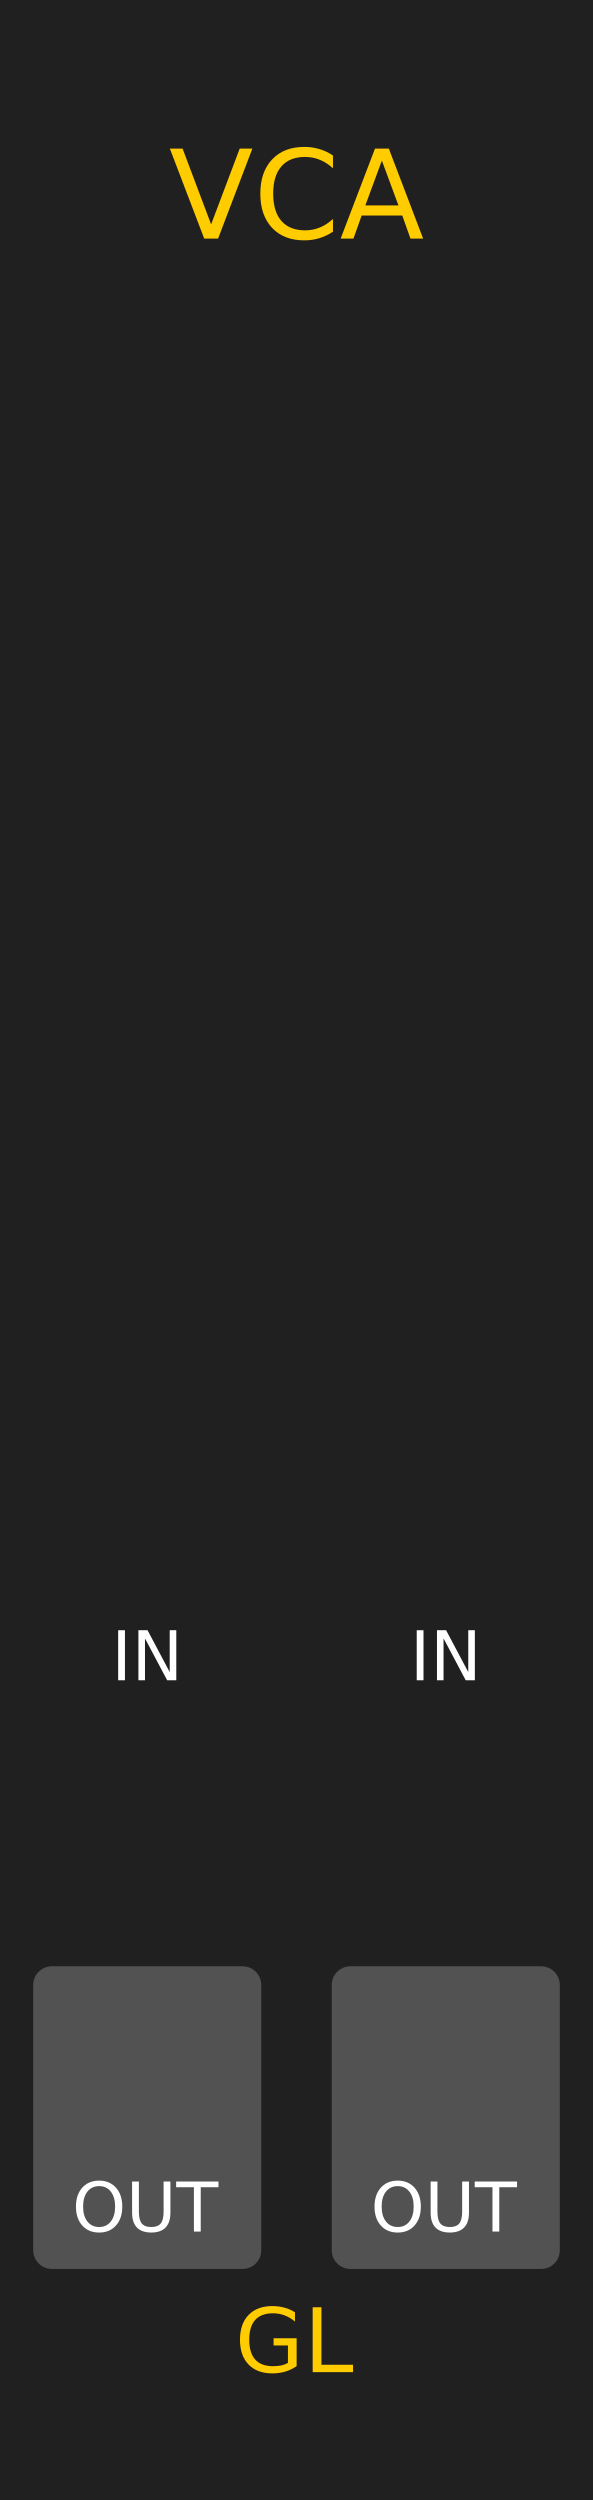
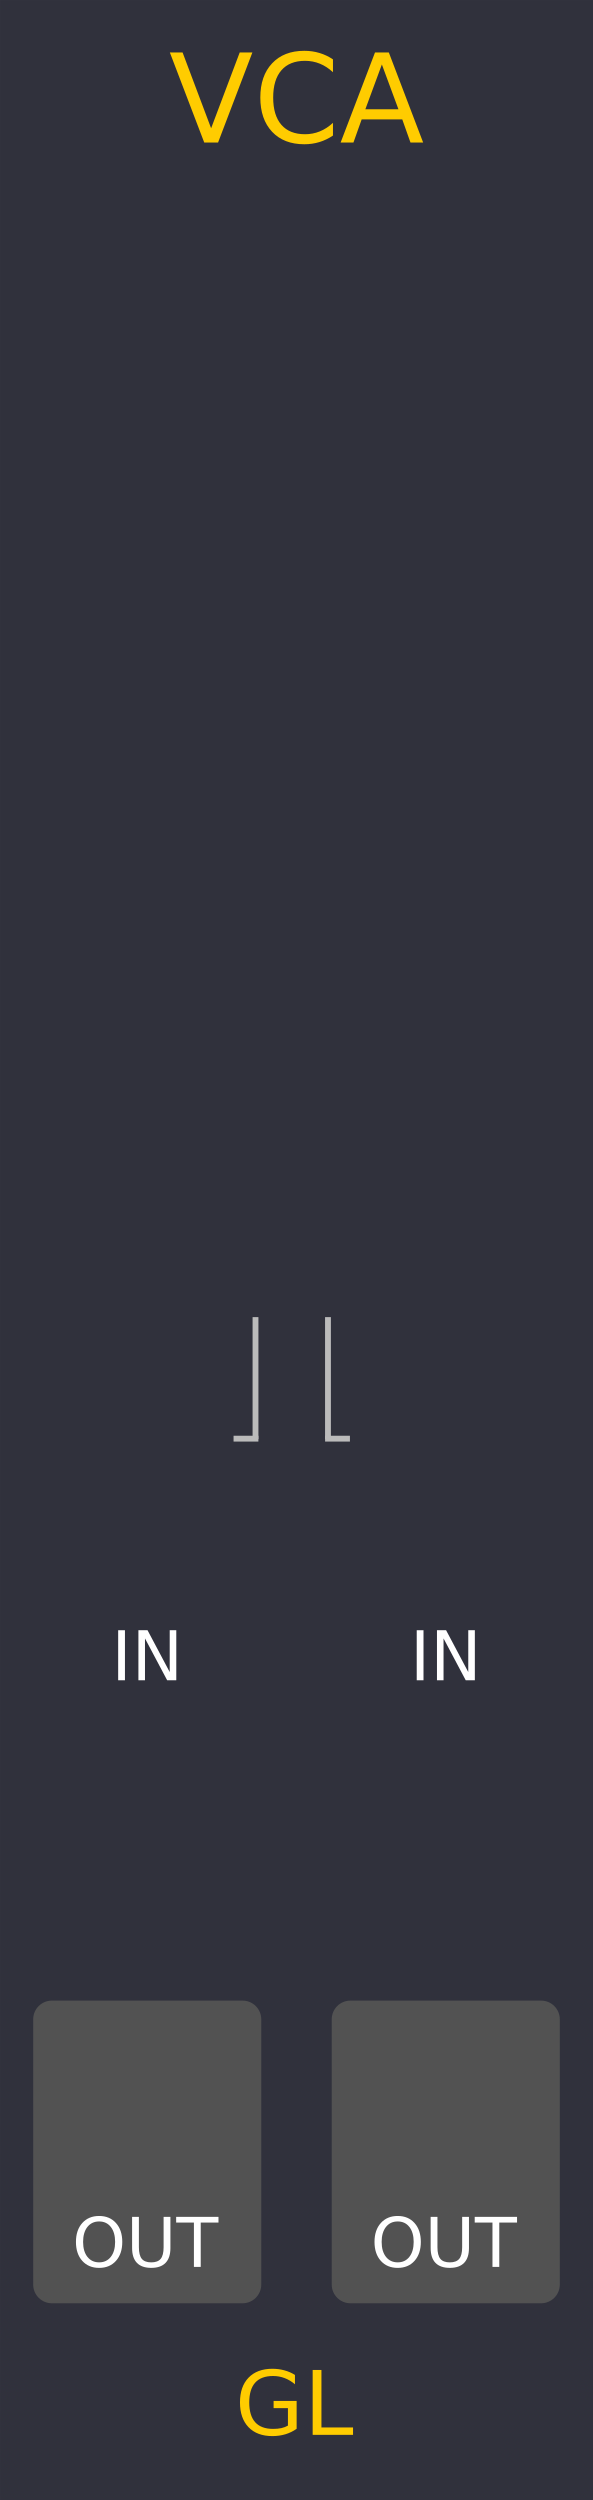
<svg xmlns="http://www.w3.org/2000/svg" id="svg8" version="1.1" viewBox="0 0 30.48 128.5" height="128.5mm" width="30.48mm">
  <defs id="defs2" />
  <g id="layer1" transform="translate(0,-168.5)">
-     <rect style="display:inline;vector-effect:none;fill:#202020;fill-opacity:1;fill-rule:evenodd;stroke:none;stroke-width:0.649;stroke-linecap:butt;stroke-linejoin:miter;stroke-miterlimit:4;stroke-dasharray:none;stroke-dashoffset:0;stroke-opacity:1;paint-order:normal" id="rect420" width="30.48" height="128.5" x="8.8817842e-16" y="168.5" />
-     <g aria-label="VCA" id="text2856" style="font-size:6.35px;line-height:1.25;-inkscape-font-specification:'sans-serif, Normal';fill:#ffcc00;stroke-width:0.265" transform="translate(7.611388,1.5875)">
+     <rect style="fill:#30313c;fill-opacity:1;stroke:#30313c;stroke-width:0.821;stroke-opacity:1" id="rect10911-7" width="29.659" height="127.679" x="0.411" y="168.911" ry="0" />
+     <g aria-label="VCA" id="text2856" style="font-size:6.35px;line-height:1.25;-inkscape-font-specification:'sans-serif, Normal';fill:#ffcc00;stroke-width:0.265" transform="translate(7.611388,-3.352438)">
      <path d="m 2.886,179.178 -1.767,-4.629 h 0.654 l 1.467,3.897 1.47,-3.897 h 0.651 l -1.764,4.629 z" id="path850" />
      <path d="m 9.503,174.905 v 0.66 q -0.316,-0.295 -0.676,-0.44 -0.357,-0.146 -0.76,-0.146 -0.794,0 -1.215,0.487 -0.422,0.484 -0.422,1.401 0,0.915 0.422,1.401 0.422,0.484 1.215,0.484 0.403,0 0.76,-0.146 0.36,-0.146 0.676,-0.44 v 0.654 q -0.329,0.223 -0.698,0.335 -0.366,0.112 -0.775,0.112 -1.051,0 -1.656,-0.642 -0.605,-0.645 -0.605,-1.758 0,-1.116 0.605,-1.758 0.605,-0.645 1.656,-0.645 0.415,0 0.781,0.112 0.369,0.109 0.691,0.329 z" id="path852" />
      <path d="m 12.017,175.166 -0.85,2.304 h 1.702 z m -0.353,-0.617 h 0.71 l 1.764,4.629 h -0.651 l -0.422,-1.188 h -2.087 l -0.422,1.188 H 9.897 Z" id="path854" />
    </g>
-     <rect style="display:inline;fill:#525252;fill-opacity:1;stroke:none;stroke-width:0.119" id="rect14291" width="11.723" height="15.557" x="1.706" y="101.067" ry="0.962" transform="translate(0,168.5)" />
-     <g aria-label="OUT" id="text19110" style="display:inline;font-size:3.528px;line-height:1.25;-inkscape-font-specification:'sans-serif, Normal';fill:#ffffff;stroke-width:0.265" transform="translate(-2.592917,-2.11667)">
+     <rect style="display:inline;fill:#525252;fill-opacity:1;stroke:none;stroke-width:0.3;stroke-miterlimit:4;stroke-dasharray:none;stroke-opacity:1" id="rect14291" width="11.723" height="15.557" x="1.706" y="271.331" ry="0.962" />
+     <g aria-label="IN" id="text19110-3" style="font-size:3.528px;line-height:1.25;-inkscape-font-specification:'sans-serif, Normal';display:inline;fill:#ffffff;stroke-width:0.265" transform="translate(-2.592916,-11.75638)">
+       <path d="m 8.667,264.05 h 0.348 v 2.572 H 8.667 Z" id="path25231" />
+       <path d="m 9.707,264.05 h 0.469 l 1.14,2.151 v -2.151 h 0.338 v 2.572 h -0.469 l -1.14,-2.151 v 2.151 h -0.338 z" id="path25233" />
+     </g>
+     <rect style="display:inline;fill:#525252;fill-opacity:1;stroke:none;stroke-width:0.3;stroke-miterlimit:4;stroke-dasharray:none;stroke-opacity:1" id="rect14291-9" width="11.723" height="15.557" x="17.051" y="271.331" ry="0.962" />
+     <g aria-label="IN" id="text19110-3-0" style="font-size:3.528px;line-height:1.25;-inkscape-font-specification:'sans-serif, Normal';display:inline;fill:#ffffff;stroke-width:0.265" transform="translate(12.75292,-11.75638)">
+       <path d="m 8.667,264.05 h 0.348 v 2.572 H 8.667 Z" id="path25231-5" />
+       <path d="m 9.707,264.05 h 0.469 l 1.14,2.151 v -2.151 h 0.338 v 2.572 h -0.469 l -1.14,-2.151 v 2.151 h -0.338 z" id="path25233-6" />
+     </g>
+     <g aria-label="GL" id="text79797-1" style="font-size:4.574px;line-height:1.25;display:inline;fill:#ffcc00;stroke-width:0.114;stroke-miterlimit:4;stroke-dasharray:none" transform="translate(-15.24,168.0582)">
+       <path d="m 30.04,125.117 v -0.896 h -0.737 v -0.371 h 1.184 v 1.432 q -0.261,0.185 -0.576,0.281 -0.315,0.094 -0.672,0.094 -0.782,0 -1.224,-0.456 -0.44,-0.458 -0.44,-1.273 0,-0.818 0.44,-1.273 0.442,-0.458 1.224,-0.458 0.326,0 0.619,0.08 0.295,0.08 0.543,0.237 v 0.48 q -0.25,-0.212 -0.532,-0.319 -0.281,-0.107 -0.592,-0.107 -0.612,0 -0.92,0.342 -0.306,0.342 -0.306,1.019 0,0.675 0.306,1.016 0.308,0.342 0.92,0.342 0.239,0 0.427,-0.04 0.188,-0.042 0.337,-0.13 z" id="path1132-9" style="stroke-width:0.114;stroke-miterlimit:4;stroke-dasharray:none" />
+       <path d="m 31.311,122.258 h 0.451 v 2.955 h 1.624 v 0.38 h -2.075 z" id="path1134-6" style="stroke-width:0.114;stroke-miterlimit:4;stroke-dasharray:none" />
+     </g>
+     <g id="g11612">
+       <path style="display:inline;fill:#cccccc;stroke:#bbbbbb;stroke-width:0.3;stroke-linecap:butt;stroke-linejoin:miter;stroke-miterlimit:4;stroke-dasharray:none;stroke-opacity:1" d="m 13.133,242.472 v -6.272" id="path68007-6-90-3" />
+       <path style="display:inline;fill:#cccccc;stroke:#bbbbbb;stroke-width:0.3;stroke-linecap:butt;stroke-linejoin:miter;stroke-miterlimit:4;stroke-dasharray:none;stroke-opacity:1" d="m 12.005,242.447 h 1.276" id="path68007-6-90-3-4" />
+     </g>
+     <g id="g11612-9" transform="matrix(-1,0,0,1,29.99121,0)">
+       <path style="display:inline;fill:#cccccc;stroke:#bbbbbb;stroke-width:0.3;stroke-linecap:butt;stroke-linejoin:miter;stroke-miterlimit:4;stroke-dasharray:none;stroke-opacity:1" d="m 13.133,242.472 v -6.272" id="path68007-6-90-3-9" />
+       <path style="display:inline;fill:#cccccc;stroke:#bbbbbb;stroke-width:0.3;stroke-linecap:butt;stroke-linejoin:miter;stroke-miterlimit:4;stroke-dasharray:none;stroke-opacity:1" d="m 12.005,242.447 h 1.276" id="path68007-6-90-3-4-0" />
+     </g>
+     <g aria-label="OUT" id="text19110" style="display:inline;font-size:3.528px;line-height:1.25;-inkscape-font-specification:'sans-serif, Normal';fill:#ffffff;stroke-width:0.265" transform="translate(-2.592917,-0.3001412)">
      <path d="m 7.689,282.983 q -0.379,0 -0.603,0.282 -0.222,0.282 -0.222,0.77 0,0.486 0.222,0.768 0.224,0.282 0.603,0.282 0.379,0 0.599,-0.282 0.222,-0.282 0.222,-0.768 0,-0.487 -0.222,-0.77 -0.22,-0.282 -0.599,-0.282 z m 0,-0.282 q 0.541,0 0.865,0.363 0.324,0.362 0.324,0.972 0,0.608 -0.324,0.972 -0.324,0.362 -0.865,0.362 -0.543,0 -0.868,-0.362 -0.324,-0.362 -0.324,-0.972 0,-0.61 0.324,-0.972 0.326,-0.363 0.868,-0.363 z" id="path25224" />
      <path d="m 9.382,282.747 h 0.35 v 1.562 q 0,0.413 0.15,0.596 0.15,0.181 0.486,0.181 0.334,0 0.484,-0.181 0.15,-0.183 0.15,-0.596 v -1.562 h 0.35 v 1.605 q 0,0.503 -0.25,0.76 -0.248,0.257 -0.734,0.257 -0.487,0 -0.737,-0.257 -0.248,-0.257 -0.248,-0.76 z" id="path25226" />
      <path d="M 11.647,282.747 H 13.823 v 0.293 h -0.913 v 2.279 h -0.35 v -2.279 h -0.913 z" id="path25228" />
    </g>
-     <g aria-label="IN" id="text19110-3" style="font-size:3.528px;line-height:1.25;-inkscape-font-specification:'sans-serif, Normal';display:inline;fill:#ffffff;stroke-width:0.265" transform="translate(-2.592916,-11.75638)">
-       <path d="m 8.667,264.05 h 0.348 v 2.572 H 8.667 Z" id="path25231" />
-       <path d="m 9.707,264.05 h 0.469 l 1.14,2.151 v -2.151 h 0.338 v 2.572 h -0.469 l -1.14,-2.151 v 2.151 h -0.338 z" id="path25233" />
-     </g>
-     <rect style="display:inline;fill:#525252;fill-opacity:1;stroke:none;stroke-width:0.119" id="rect14291-9" width="11.723" height="15.557" x="17.051" y="101.067" ry="0.962" transform="translate(0,168.5)" />
-     <g aria-label="GL" id="text79797-1" style="font-size:4.574px;line-height:1.25;display:inline;fill:#ffcc00;stroke-width:0.114" transform="translate(-15.24,164.8353)">
-       <path d="m 30.04,125.117 v -0.896 h -0.737 v -0.371 h 1.184 v 1.432 q -0.261,0.185 -0.576,0.281 -0.315,0.094 -0.672,0.094 -0.782,0 -1.224,-0.456 -0.44,-0.458 -0.44,-1.273 0,-0.818 0.44,-1.273 0.442,-0.458 1.224,-0.458 0.326,0 0.619,0.08 0.295,0.08 0.543,0.237 v 0.48 q -0.25,-0.212 -0.532,-0.319 -0.281,-0.107 -0.592,-0.107 -0.612,0 -0.92,0.342 -0.306,0.342 -0.306,1.019 0,0.675 0.306,1.016 0.308,0.342 0.92,0.342 0.239,0 0.427,-0.04 0.188,-0.042 0.337,-0.13 z" id="path1132-9" />
-       <path d="m 31.311,122.258 h 0.451 v 2.955 h 1.624 v 0.38 h -2.075 z" id="path1134-6" />
-     </g>
-     <g aria-label="OUT" id="text19110-9" style="display:inline;font-size:3.528px;line-height:1.25;-inkscape-font-specification:'sans-serif, Normal';fill:#ffffff;stroke-width:0.265" transform="translate(12.75292,-2.116659)">
+     <g aria-label="OUT" id="text19110-9" style="display:inline;font-size:3.528px;line-height:1.25;-inkscape-font-specification:'sans-serif, Normal';fill:#ffffff;stroke-width:0.265" transform="translate(12.75292,-0.3001412)">
      <path d="m 7.689,282.983 q -0.379,0 -0.603,0.282 -0.222,0.282 -0.222,0.77 0,0.486 0.222,0.768 0.224,0.282 0.603,0.282 0.379,0 0.599,-0.282 0.222,-0.282 0.222,-0.768 0,-0.487 -0.222,-0.77 -0.22,-0.282 -0.599,-0.282 z m 0,-0.282 q 0.541,0 0.865,0.363 0.324,0.362 0.324,0.972 0,0.608 -0.324,0.972 -0.324,0.362 -0.865,0.362 -0.543,0 -0.868,-0.362 -0.324,-0.362 -0.324,-0.972 0,-0.61 0.324,-0.972 0.326,-0.363 0.868,-0.363 z" id="path25224-3" />
      <path d="m 9.382,282.747 h 0.35 v 1.562 q 0,0.413 0.15,0.596 0.15,0.181 0.486,0.181 0.334,0 0.484,-0.181 0.15,-0.183 0.15,-0.596 v -1.562 h 0.35 v 1.605 q 0,0.503 -0.25,0.76 -0.248,0.257 -0.734,0.257 -0.487,0 -0.737,-0.257 -0.248,-0.257 -0.248,-0.76 z" id="path25226-3" />
      <path d="M 11.647,282.747 H 13.823 v 0.293 h -0.913 v 2.279 h -0.35 v -2.279 h -0.913 z" id="path25228-8" />
-     </g>
-     <g aria-label="IN" id="text19110-3-0" style="font-size:3.528px;line-height:1.25;-inkscape-font-specification:'sans-serif, Normal';display:inline;fill:#ffffff;stroke-width:0.265" transform="translate(12.75292,-11.75638)">
-       <path d="m 8.667,264.05 h 0.348 v 2.572 H 8.667 Z" id="path25231-5" />
-       <path d="m 9.707,264.05 h 0.469 l 1.14,2.151 v -2.151 h 0.338 v 2.572 h -0.469 l -1.14,-2.151 v 2.151 h -0.338 z" id="path25233-6" />
    </g>
  </g>
  <g id="layer2" style="display:none">
    <circle r="4" cy="62.706" cx="13.133" id="circle4956-8-8-3" style="display:inline;vector-effect:none;fill:#ff00ff;fill-opacity:1;fill-rule:evenodd;stroke:none;stroke-width:1;stroke-linecap:butt;stroke-linejoin:miter;stroke-miterlimit:4;stroke-dasharray:none;stroke-dashoffset:0;stroke-opacity:1;paint-order:normal" />
    <circle r="4" cy="57.894" cx="13.133" id="circle4956-8-8-3-8" style="display:inline;vector-effect:none;fill:#ff00ff;fill-opacity:1;fill-rule:evenodd;stroke:none;stroke-width:1;stroke-linecap:butt;stroke-linejoin:miter;stroke-miterlimit:4;stroke-dasharray:none;stroke-dashoffset:0;stroke-opacity:1;paint-order:normal" />
    <circle r="4" cy="53.082" cx="13.133" id="circle4956-8-8-3-0" style="display:inline;vector-effect:none;fill:#ff00ff;fill-opacity:1;fill-rule:evenodd;stroke:none;stroke-width:1;stroke-linecap:butt;stroke-linejoin:miter;stroke-miterlimit:4;stroke-dasharray:none;stroke-dashoffset:0;stroke-opacity:1;paint-order:normal" />
    <circle r="4" cy="48.27" cx="13.133" id="circle4956-8-8-3-4" style="display:inline;vector-effect:none;fill:#ff00ff;fill-opacity:1;fill-rule:evenodd;stroke:none;stroke-width:1;stroke-linecap:butt;stroke-linejoin:miter;stroke-miterlimit:4;stroke-dasharray:none;stroke-dashoffset:0;stroke-opacity:1;paint-order:normal" />
    <circle r="4" cy="43.458" cx="13.133" id="circle4956-8-8-3-7" style="display:inline;vector-effect:none;fill:#ff00ff;fill-opacity:1;fill-rule:evenodd;stroke:none;stroke-width:1;stroke-linecap:butt;stroke-linejoin:miter;stroke-miterlimit:4;stroke-dasharray:none;stroke-dashoffset:0;stroke-opacity:1;paint-order:normal" />
    <circle r="4" cy="38.645" cx="13.133" id="circle4956-8-8-3-6" style="display:inline;vector-effect:none;fill:#ff00ff;fill-opacity:1;fill-rule:evenodd;stroke:none;stroke-width:1;stroke-linecap:butt;stroke-linejoin:miter;stroke-miterlimit:4;stroke-dasharray:none;stroke-dashoffset:0;stroke-opacity:1;paint-order:normal" />
    <circle r="4" cy="33.833" cx="13.133" id="circle4956-8-8-3-89" style="display:inline;vector-effect:none;fill:#ff00ff;fill-opacity:1;fill-rule:evenodd;stroke:none;stroke-width:1;stroke-linecap:butt;stroke-linejoin:miter;stroke-miterlimit:4;stroke-dasharray:none;stroke-dashoffset:0;stroke-opacity:1;paint-order:normal" />
    <circle r="4" cy="29.021" cx="13.133" id="circle4956-8-8-3-8-0" style="display:inline;vector-effect:none;fill:#ff00ff;fill-opacity:1;fill-rule:evenodd;stroke:none;stroke-width:1;stroke-linecap:butt;stroke-linejoin:miter;stroke-miterlimit:4;stroke-dasharray:none;stroke-dashoffset:0;stroke-opacity:1;paint-order:normal" />
    <circle r="4" cy="24.209" cx="13.133" id="circle4956-8-8-3-0-6" style="display:inline;vector-effect:none;fill:#ff00ff;fill-opacity:1;fill-rule:evenodd;stroke:none;stroke-width:1;stroke-linecap:butt;stroke-linejoin:miter;stroke-miterlimit:4;stroke-dasharray:none;stroke-dashoffset:0;stroke-opacity:1;paint-order:normal" />
    <circle r="4" cy="19.397" cx="13.133" id="circle4956-8-8-3-4-8" style="display:inline;vector-effect:none;fill:#ff00ff;fill-opacity:1;fill-rule:evenodd;stroke:none;stroke-width:1;stroke-linecap:butt;stroke-linejoin:miter;stroke-miterlimit:4;stroke-dasharray:none;stroke-dashoffset:0;stroke-opacity:1;paint-order:normal" />
    <circle r="4" cy="62.706" cx="17.347" id="circle4956-8-8-3-00" style="display:inline;vector-effect:none;fill:#ff00ff;fill-opacity:1;fill-rule:evenodd;stroke:none;stroke-width:1;stroke-linecap:butt;stroke-linejoin:miter;stroke-miterlimit:4;stroke-dasharray:none;stroke-dashoffset:0;stroke-opacity:1;paint-order:normal" />
    <circle r="4" cy="57.894" cx="17.347" id="circle4956-8-8-3-8-4" style="display:inline;vector-effect:none;fill:#ff00ff;fill-opacity:1;fill-rule:evenodd;stroke:none;stroke-width:1;stroke-linecap:butt;stroke-linejoin:miter;stroke-miterlimit:4;stroke-dasharray:none;stroke-dashoffset:0;stroke-opacity:1;paint-order:normal" />
    <circle r="4" cy="53.082" cx="17.347" id="circle4956-8-8-3-0-62" style="display:inline;vector-effect:none;fill:#ff00ff;fill-opacity:1;fill-rule:evenodd;stroke:none;stroke-width:1;stroke-linecap:butt;stroke-linejoin:miter;stroke-miterlimit:4;stroke-dasharray:none;stroke-dashoffset:0;stroke-opacity:1;paint-order:normal" />
    <circle r="4" cy="48.27" cx="17.347" id="circle4956-8-8-3-4-6" style="display:inline;vector-effect:none;fill:#ff00ff;fill-opacity:1;fill-rule:evenodd;stroke:none;stroke-width:1;stroke-linecap:butt;stroke-linejoin:miter;stroke-miterlimit:4;stroke-dasharray:none;stroke-dashoffset:0;stroke-opacity:1;paint-order:normal" />
    <circle r="4" cy="43.458" cx="17.347" id="circle4956-8-8-3-7-7" style="display:inline;vector-effect:none;fill:#ff00ff;fill-opacity:1;fill-rule:evenodd;stroke:none;stroke-width:1;stroke-linecap:butt;stroke-linejoin:miter;stroke-miterlimit:4;stroke-dasharray:none;stroke-dashoffset:0;stroke-opacity:1;paint-order:normal" />
    <circle r="4" cy="38.645" cx="17.347" id="circle4956-8-8-3-6-5" style="display:inline;vector-effect:none;fill:#ff00ff;fill-opacity:1;fill-rule:evenodd;stroke:none;stroke-width:1;stroke-linecap:butt;stroke-linejoin:miter;stroke-miterlimit:4;stroke-dasharray:none;stroke-dashoffset:0;stroke-opacity:1;paint-order:normal" />
    <circle r="4" cy="33.833" cx="17.347" id="circle4956-8-8-3-89-6" style="display:inline;vector-effect:none;fill:#ff00ff;fill-opacity:1;fill-rule:evenodd;stroke:none;stroke-width:1;stroke-linecap:butt;stroke-linejoin:miter;stroke-miterlimit:4;stroke-dasharray:none;stroke-dashoffset:0;stroke-opacity:1;paint-order:normal" />
    <circle r="4" cy="29.021" cx="17.347" id="circle4956-8-8-3-8-0-9" style="display:inline;vector-effect:none;fill:#ff00ff;fill-opacity:1;fill-rule:evenodd;stroke:none;stroke-width:1;stroke-linecap:butt;stroke-linejoin:miter;stroke-miterlimit:4;stroke-dasharray:none;stroke-dashoffset:0;stroke-opacity:1;paint-order:normal" />
    <circle r="4" cy="24.209" cx="17.347" id="circle4956-8-8-3-0-6-8" style="display:inline;vector-effect:none;fill:#ff00ff;fill-opacity:1;fill-rule:evenodd;stroke:none;stroke-width:1;stroke-linecap:butt;stroke-linejoin:miter;stroke-miterlimit:4;stroke-dasharray:none;stroke-dashoffset:0;stroke-opacity:1;paint-order:normal" />
    <circle r="4" cy="19.397" cx="17.347" id="circle4956-8-8-3-4-8-7" style="display:inline;vector-effect:none;fill:#ff00ff;fill-opacity:1;fill-rule:evenodd;stroke:none;stroke-width:1;stroke-linecap:butt;stroke-linejoin:miter;stroke-miterlimit:4;stroke-dasharray:none;stroke-dashoffset:0;stroke-opacity:1;paint-order:normal" />
    <circle r="4" cy="91.749" cx="7.567" id="circle4956-8" style="display:inline;vector-effect:none;fill:#00ff00;fill-opacity:1;fill-rule:evenodd;stroke:none;stroke-width:1;stroke-linecap:butt;stroke-linejoin:miter;stroke-miterlimit:4;stroke-dasharray:none;stroke-dashoffset:0;stroke-opacity:1;paint-order:normal" />
    <circle r="4" cy="73.627" cx="7.567" id="circle4956-8-8" style="display:inline;vector-effect:none;fill:#00ff00;fill-opacity:1;fill-rule:evenodd;stroke:none;stroke-width:1;stroke-linecap:butt;stroke-linejoin:miter;stroke-miterlimit:4;stroke-dasharray:none;stroke-dashoffset:0;stroke-opacity:1;paint-order:normal" />
    <circle r="4" cy="41.052" cx="7.567" id="circle4956-8-8-6" style="display:inline;vector-effect:none;fill:#ff0000;fill-opacity:1;fill-rule:evenodd;stroke:none;stroke-width:1;stroke-linecap:butt;stroke-linejoin:miter;stroke-miterlimit:4;stroke-dasharray:none;stroke-dashoffset:0;stroke-opacity:1;paint-order:normal" />
    <circle r="4" cy="41.052" cx="22.913" id="circle4956-8-8-6-0" style="display:inline;vector-effect:none;fill:#ff0000;fill-opacity:1;fill-rule:evenodd;stroke:none;stroke-width:1;stroke-linecap:butt;stroke-linejoin:miter;stroke-miterlimit:4;stroke-dasharray:none;stroke-dashoffset:0;stroke-opacity:1;paint-order:normal" />
-     <circle style="display:inline;vector-effect:none;fill:#0000ff;fill-opacity:1;fill-rule:evenodd;stroke:none;stroke-width:1;stroke-linecap:butt;stroke-linejoin:miter;stroke-miterlimit:4;stroke-dasharray:none;stroke-dashoffset:0;stroke-opacity:1;paint-order:normal" id="circle42261-5" cx="7.567" cy="106.834" r="4" />
    <circle r="4" cy="91.749" cx="22.913" id="circle4956-8-6" style="display:inline;vector-effect:none;fill:#00ff00;fill-opacity:1;fill-rule:evenodd;stroke:none;stroke-width:1;stroke-linecap:butt;stroke-linejoin:miter;stroke-miterlimit:4;stroke-dasharray:none;stroke-dashoffset:0;stroke-opacity:1;paint-order:normal" />
    <circle r="4" cy="73.627" cx="22.913" id="circle4956-8-8-4" style="display:inline;vector-effect:none;fill:#00ff00;fill-opacity:1;fill-rule:evenodd;stroke:none;stroke-width:1;stroke-linecap:butt;stroke-linejoin:miter;stroke-miterlimit:4;stroke-dasharray:none;stroke-dashoffset:0;stroke-opacity:1;paint-order:normal" />
-     <circle style="display:inline;vector-effect:none;fill:#0000ff;fill-opacity:1;fill-rule:evenodd;stroke:none;stroke-width:1;stroke-linecap:butt;stroke-linejoin:miter;stroke-miterlimit:4;stroke-dasharray:none;stroke-dashoffset:0;stroke-opacity:1;paint-order:normal" id="circle42261-5-2" cx="22.913" cy="106.834" r="4" />
+     <circle style="display:inline;vector-effect:none;fill:#0000ff;fill-opacity:1;fill-rule:evenodd;stroke:none;stroke-width:1;stroke-linecap:butt;stroke-linejoin:miter;stroke-miterlimit:4;stroke-dasharray:none;stroke-dashoffset:0;stroke-opacity:1;paint-order:normal" id="circle42261-5" cx="7.567" cy="108.95" r="4" />
+     <circle style="display:inline;vector-effect:none;fill:#0000ff;fill-opacity:1;fill-rule:evenodd;stroke:none;stroke-width:1;stroke-linecap:butt;stroke-linejoin:miter;stroke-miterlimit:4;stroke-dasharray:none;stroke-dashoffset:0;stroke-opacity:1;paint-order:normal" id="circle42261-5-2" cx="22.913" cy="108.95" r="4" />
  </g>
</svg>
